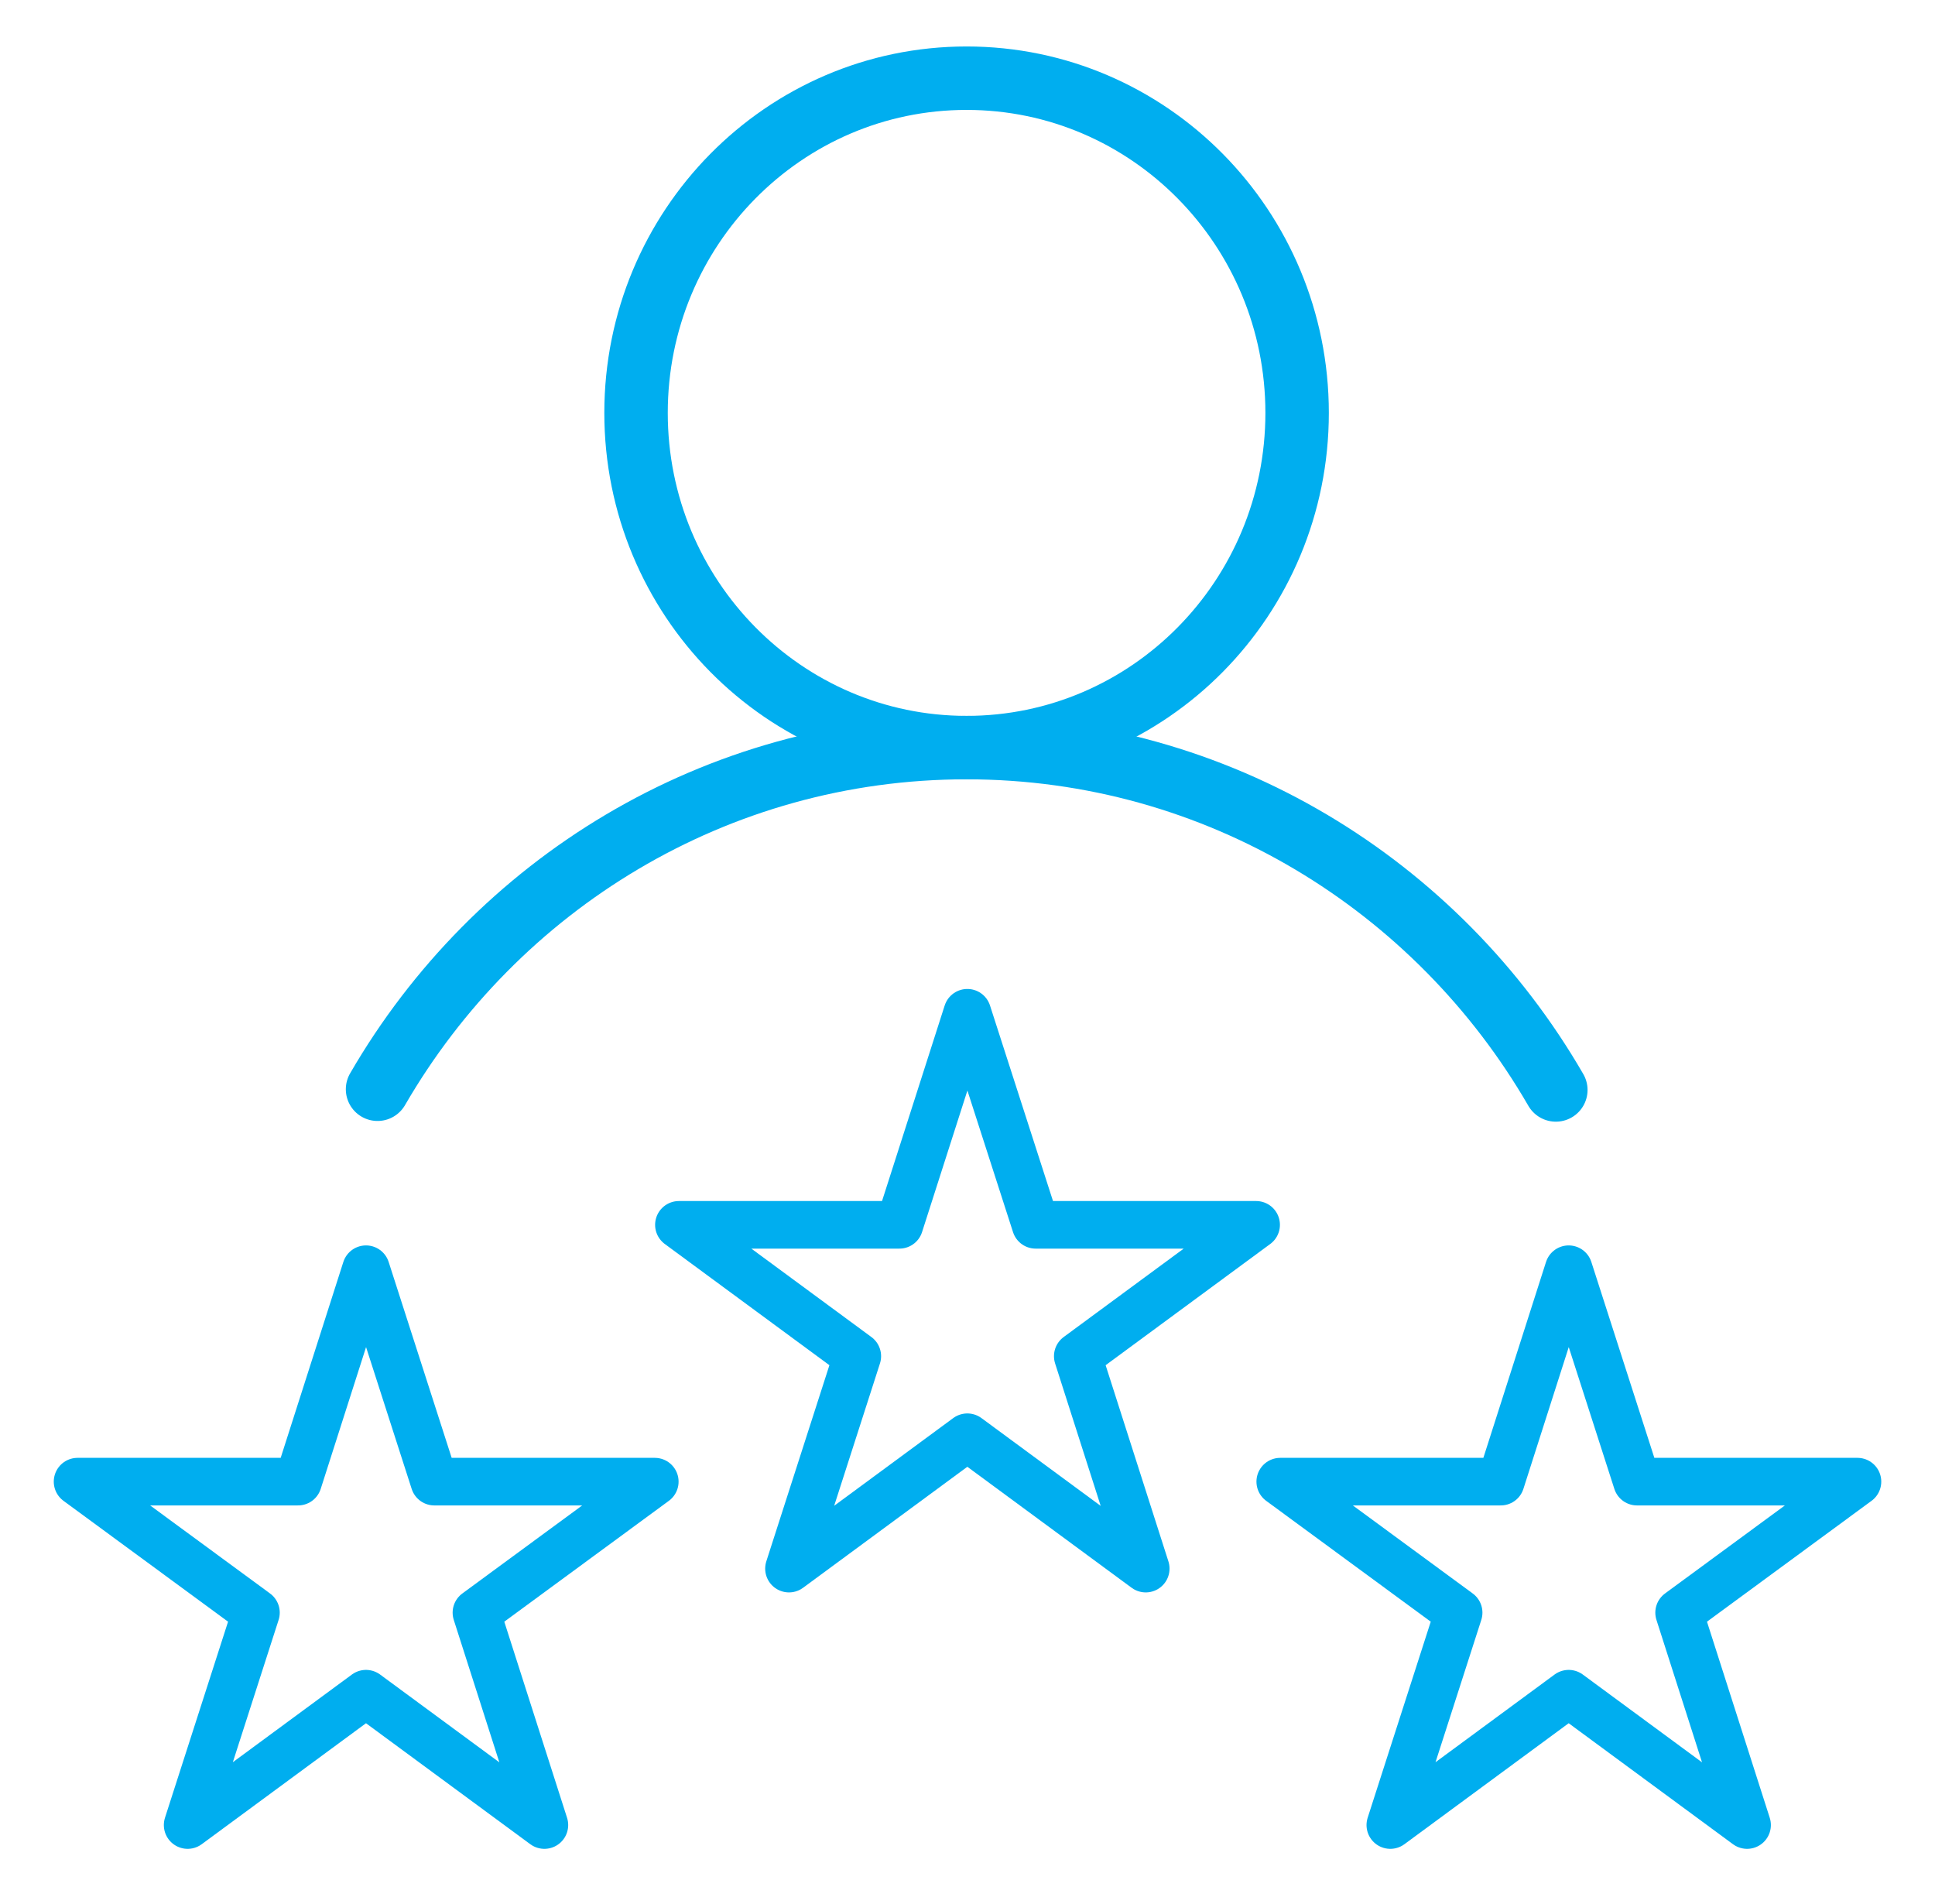
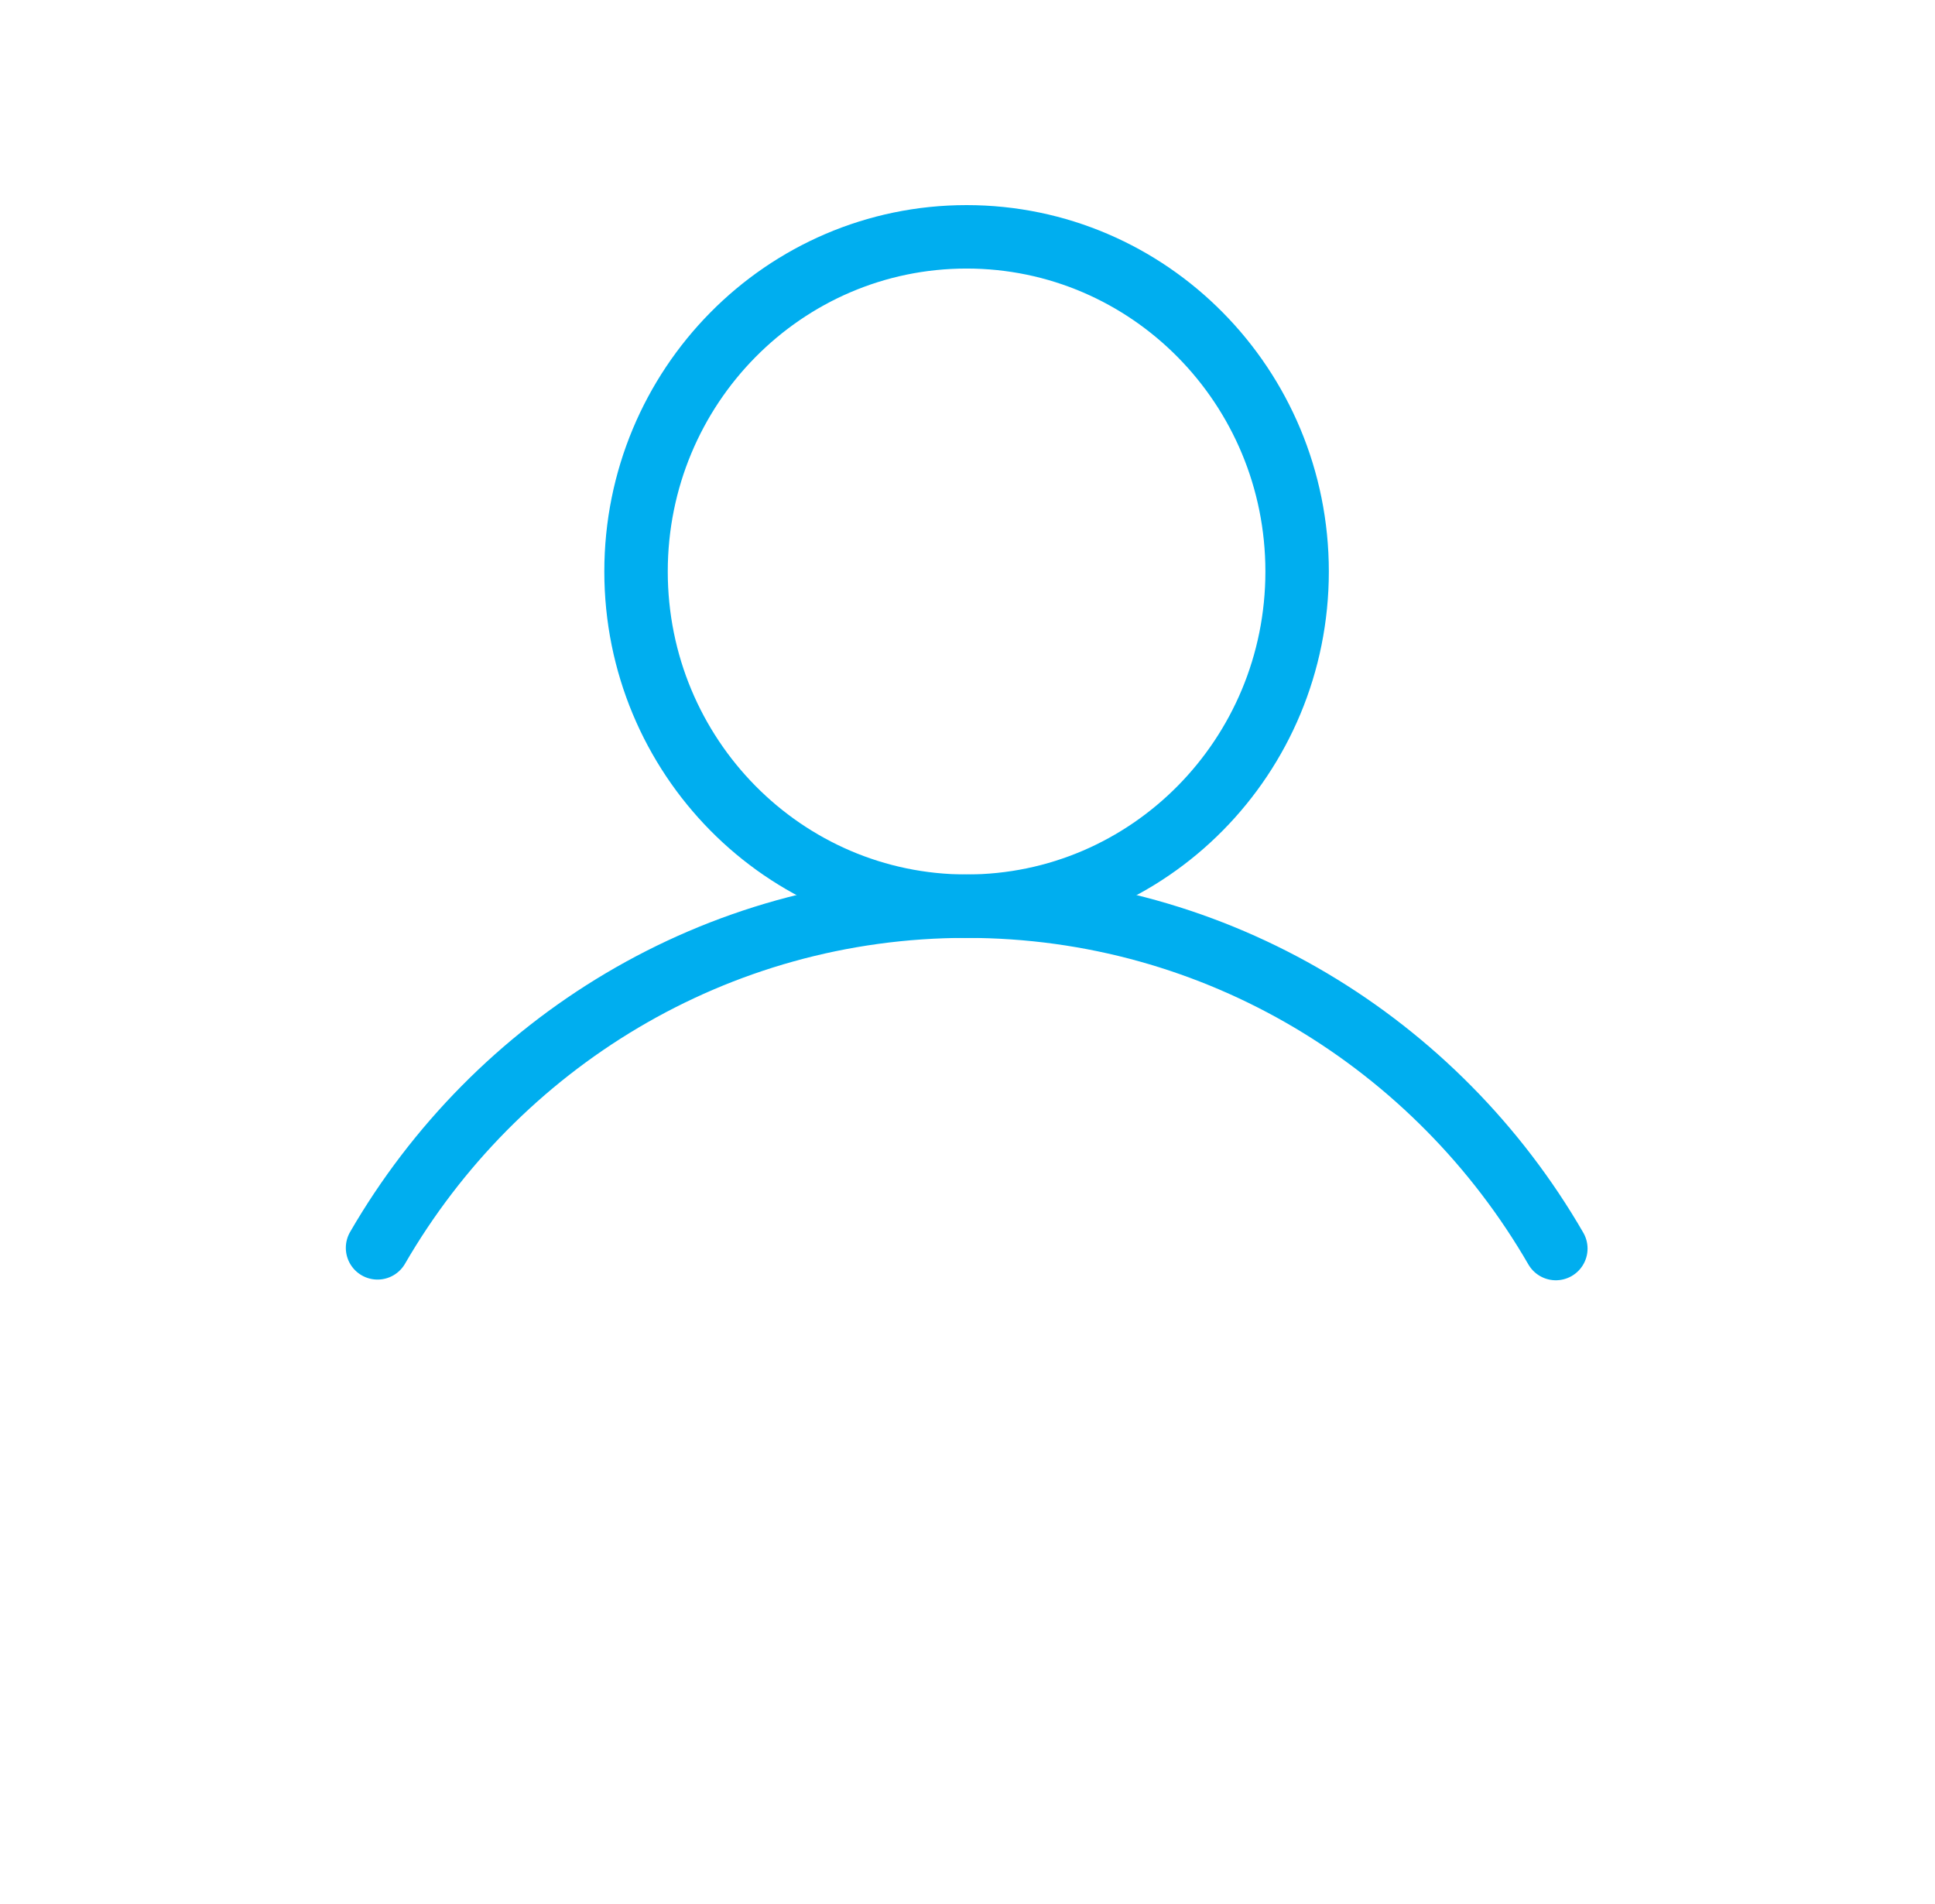
- <svg xmlns="http://www.w3.org/2000/svg" width="61" height="60" viewBox="0 0 61 60" fill="none">
-   <path d="M30.471 23.568C36.226 23.568 40.891 18.844 40.891 13.017C40.891 7.189 36.226 2.465 30.471 2.465C24.716 2.465 20.051 7.189 20.051 13.017C20.051 18.844 24.716 23.568 30.471 23.568Z" stroke="#00AEEF" stroke-width="2" stroke-linecap="round" stroke-linejoin="round" />
-   <path d="M11.902 34.339C15.633 27.896 22.551 23.568 30.469 23.568C38.387 23.568 45.316 27.907 49.047 34.361" stroke="#00AEEF" stroke-width="2" stroke-linecap="round" stroke-linejoin="round" />
-   <path d="M11.538 40.012L13.692 46.709H20.642L15.019 50.839L17.162 57.535L11.538 53.394L5.915 57.535L8.069 50.839L2.445 46.709H9.396L11.538 40.012Z" stroke="#00AEEF" stroke-width="1.5" stroke-linecap="round" stroke-linejoin="round" />
-   <path d="M49.452 40.012L51.606 46.709H58.556L52.933 50.839L55.076 57.535L49.452 53.394L43.829 57.535L45.983 50.839L40.359 46.709H47.31L49.452 40.012Z" stroke="#00AEEF" stroke-width="1.5" stroke-linecap="round" stroke-linejoin="round" />
-   <path d="M30.495 31.927L32.649 38.613H39.599L33.976 42.754L36.119 49.451L30.495 45.309L24.872 49.451L27.026 42.754L21.402 38.613H28.353L30.495 31.927Z" stroke="#00AEEF" stroke-width="1.5" stroke-linecap="round" stroke-linejoin="round" />
+ <svg xmlns="http://www.w3.org/2000/svg" id="eQUnM1Arjed1" viewBox="0 0 61 60" shape-rendering="geometricPrecision" text-rendering="geometricPrecision" project-id="b1835a14c77d4a3283efc53043de0d21" export-id="d14d8c354cac48d39c9336ff25e8ba8a" cached="false">
+   <style>
+ #eQUnM1Arjed2_to {animation: eQUnM1Arjed2_to__to 3000ms linear infinite normal forwards}@keyframes eQUnM1Arjed2_to__to { 0% {transform: translate(30.4708px,18.01649px)} 33.333% {transform: translate(30.4708px,13.0165px)} 100% {transform: translate(30.4708px,13.0165px)}} #eQUnM1Arjed3_to {animation: eQUnM1Arjed3_to__to 3000ms linear infinite normal forwards}@keyframes eQUnM1Arjed3_to__to { 0% {transform: translate(30.4745px,33.96445px)} 33.333% {transform: translate(30.4745px,28.96445px)} 100% {transform: translate(30.4745px,28.96445px)}} #eQUnM1Arjed4_ts {animation: eQUnM1Arjed4_ts__ts 3000ms linear infinite normal forwards}@keyframes eQUnM1Arjed4_ts__ts { 0% {transform: translate(11.54376px,48.7736px) scale(0.5,0.5)} 33.333% {transform: translate(11.54376px,48.7736px) scale(1,1)} 100% {transform: translate(11.54376px,48.7736px) scale(1,1)}} #eQUnM1Arjed4 {animation: eQUnM1Arjed4_c_o 3000ms linear infinite normal forwards}@keyframes eQUnM1Arjed4_c_o { 0% {opacity: 0} 16.667% {opacity: 1} 100% {opacity: 1}} #eQUnM1Arjed5_ts {animation: eQUnM1Arjed5_ts__ts 3000ms linear infinite normal forwards}@keyframes eQUnM1Arjed5_ts__ts { 0% {transform: translate(49.45785px,48.7736px) scale(0.5,0.5)} 33.333% {transform: translate(49.45785px,48.7736px) scale(1,1)} 100% {transform: translate(49.45785px,48.7736px) scale(1,1)}} #eQUnM1Arjed5 {animation: eQUnM1Arjed5_c_o 3000ms linear infinite normal forwards}@keyframes eQUnM1Arjed5_c_o { 0% {opacity: 0} 33.333% {opacity: 0} 50% {opacity: 1} 100% {opacity: 1}} #eQUnM1Arjed6_ts {animation: eQUnM1Arjed6_ts__ts 3000ms linear infinite normal forwards}@keyframes eQUnM1Arjed6_ts__ts { 0% {transform: translate(30.5008px,40.6891px) scale(0.5,0.5)} 33.333% {transform: translate(30.5008px,40.6891px) scale(1,1)} 100% {transform: translate(30.5008px,40.6891px) scale(1,1)}} #eQUnM1Arjed6 {animation: eQUnM1Arjed6_c_o 3000ms linear infinite normal forwards}@keyframes eQUnM1Arjed6_c_o { 0% {opacity: 0} 16.667% {opacity: 0} 33.333% {opacity: 1} 100% {opacity: 1}}
+ </style>
+   <g id="eQUnM1Arjed2_to" transform="translate(30.4708,18.01649)">
+     <path d="M30.471,23.568c5.755,0,10.42-4.724,10.42-10.551s-4.665-10.551-10.42-10.551-10.42,4.724-10.42,10.551s4.665,10.551,10.42,10.551Z" transform="translate(-30.4708,-13.0165)" fill="none" stroke="#00aeef" stroke-width="2" stroke-linecap="round" stroke-linejoin="round" />
+   </g>
+   <g id="eQUnM1Arjed3_to" transform="translate(30.4745,33.96445)">
+     <path d="M11.902,34.339c3.731-6.443,10.649-10.772,18.567-10.772s14.847,4.34,18.578,10.794" transform="translate(-30.4745,-28.96445)" fill="none" stroke="#00aeef" stroke-width="2" stroke-linecap="round" stroke-linejoin="round" />
+   </g>
+   <g id="eQUnM1Arjed4_ts" transform="translate(11.54376,48.7736) scale(0.5,0.5)">
+     <path id="eQUnM1Arjed4" d="M11.538,40.012l2.154,6.697h6.95l-5.623,4.13l2.143,6.697-5.623-4.141-5.623,4.141l2.154-6.697-5.623-4.13h6.95l2.143-6.697Z" transform="translate(-11.54376,-48.7736)" opacity="0" fill="none" stroke="#00aeef" stroke-width="1.5" stroke-linecap="round" stroke-linejoin="round" />
+   </g>
+   <g id="eQUnM1Arjed5_ts" transform="translate(49.45785,48.7736) scale(0.5,0.5)">
+     <path id="eQUnM1Arjed5" d="M49.452,40.012l2.154,6.697h6.95L52.933,50.839l2.143,6.697-5.623-4.141-5.623,4.141l2.154-6.697-5.623-4.13h6.95l2.143-6.697Z" transform="translate(-49.45785,-48.7736)" opacity="0" fill="none" stroke="#00aeef" stroke-width="1.5" stroke-linecap="round" stroke-linejoin="round" />
+   </g>
+   <g id="eQUnM1Arjed6_ts" transform="translate(30.5008,40.6891) scale(0.5,0.5)">
+     <path id="eQUnM1Arjed6" d="M30.495,31.927L32.649,38.613h6.95l-5.623,4.141l2.143,6.697-5.623-4.141-5.623,4.141l2.154-6.697-5.623-4.141h6.95l2.143-6.686Z" transform="translate(-30.5008,-40.6891)" opacity="0" fill="none" stroke="#00aeef" stroke-width="1.5" stroke-linecap="round" stroke-linejoin="round" />
+   </g>
</svg>
